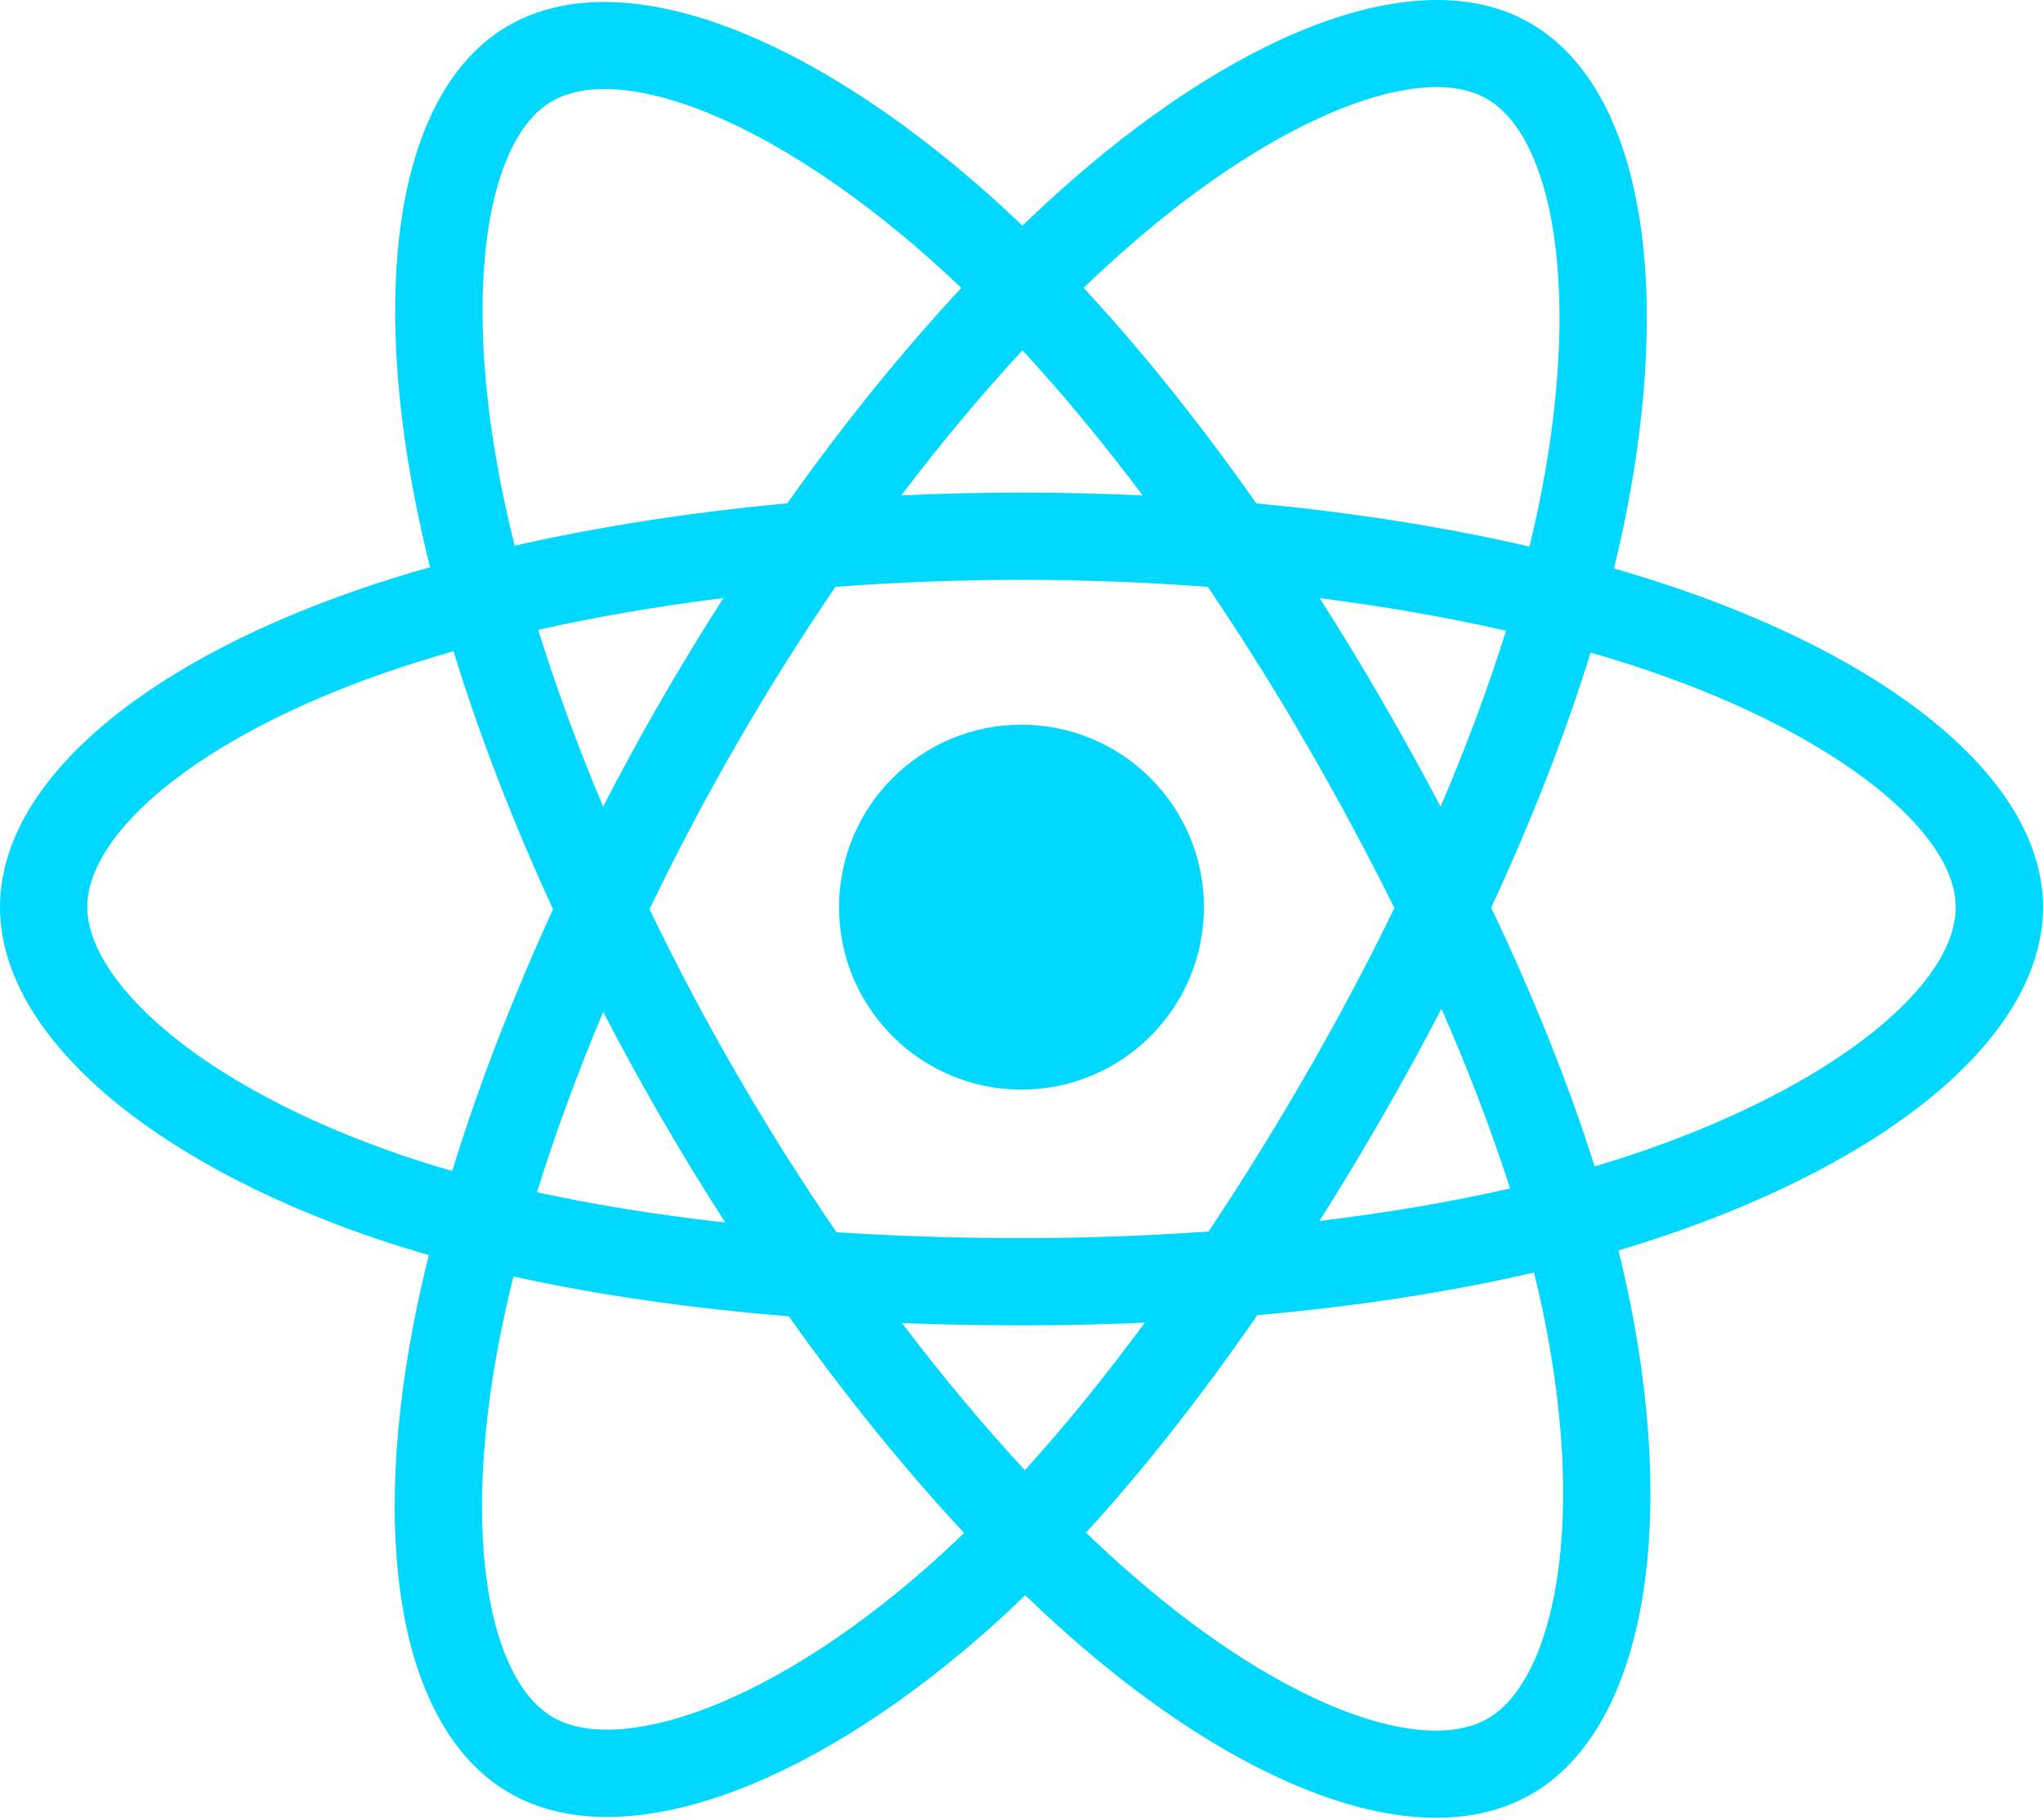
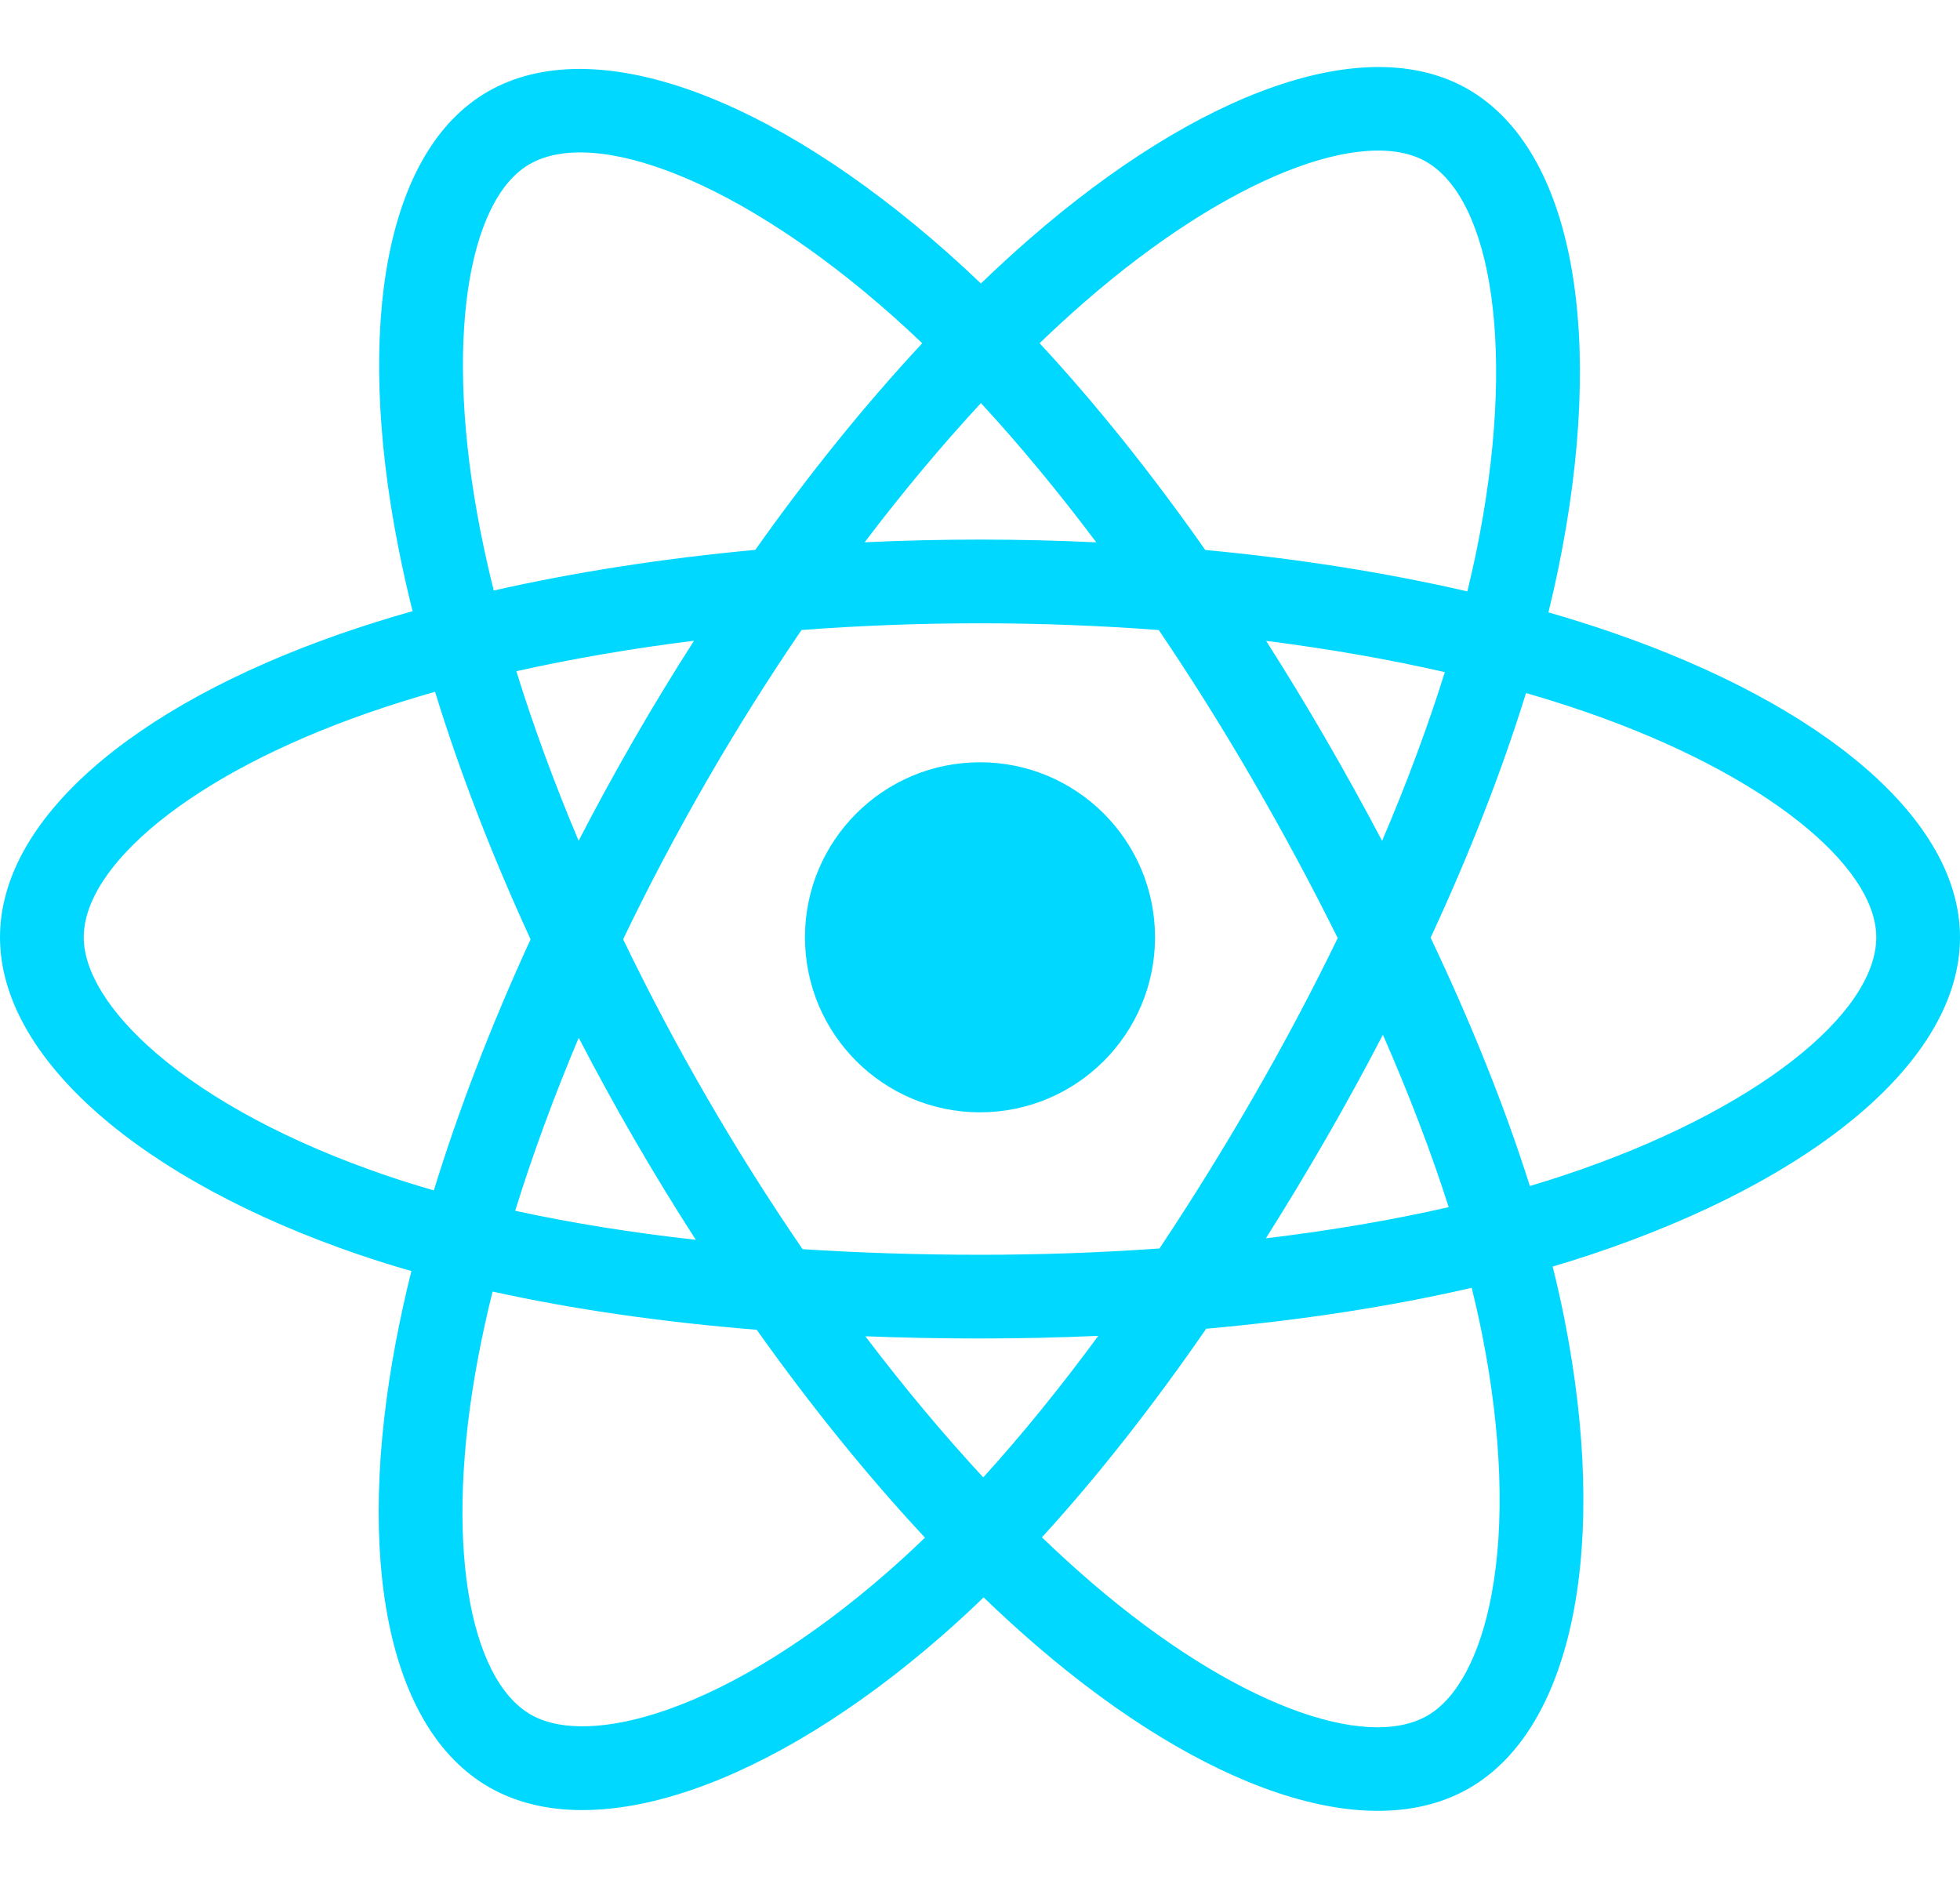
- <svg xmlns="http://www.w3.org/2000/svg" aria-hidden="true" role="img" class="iconify iconify--logos" width="35.93" height="32" preserveAspectRatio="xMidYMid meet" viewBox="0 0 256 228">
+ <svg xmlns="http://www.w3.org/2000/svg" aria-hidden="true" role="img" class="iconify iconify--logos" width="95.93" height="92" preserveAspectRatio="xMidYMid meet" viewBox="0 0 256 228">
  <path fill="#00D8FF" d="M210.483 73.824a171.49 171.49 0 0 0-8.24-2.597c.465-1.9.893-3.777 1.273-5.621c6.238-30.281 2.16-54.676-11.769-62.708c-13.355-7.7-35.196.329-57.254 19.526a171.23 171.23 0 0 0-6.375 5.848a155.866 155.866 0 0 0-4.241-3.917C100.759 3.829 77.587-4.822 63.673 3.233C50.33 10.957 46.379 33.89 51.995 62.588a170.974 170.974 0 0 0 1.892 8.48c-3.28.932-6.445 1.924-9.474 2.98C17.309 83.498 0 98.307 0 113.668c0 15.865 18.582 31.778 46.812 41.427a145.52 145.52 0 0 0 6.921 2.165a167.467 167.467 0 0 0-2.01 9.138c-5.354 28.2-1.173 50.591 12.134 58.266c13.744 7.926 36.812-.22 59.273-19.855a145.567 145.567 0 0 0 5.342-4.923a168.064 168.064 0 0 0 6.92 6.314c21.758 18.722 43.246 26.282 56.54 18.586c13.731-7.949 18.194-32.003 12.4-61.268a145.016 145.016 0 0 0-1.535-6.842c1.62-.48 3.21-.974 4.76-1.488c29.348-9.723 48.443-25.443 48.443-41.52c0-15.417-17.868-30.326-45.517-39.844Zm-6.365 70.984c-1.4.463-2.836.91-4.3 1.345c-3.24-10.257-7.612-21.163-12.963-32.432c5.106-11 9.31-21.767 12.459-31.957c2.619.758 5.16 1.557 7.61 2.4c23.69 8.156 38.14 20.213 38.14 29.504c0 9.896-15.606 22.743-40.946 31.14Zm-10.514 20.834c2.562 12.94 2.927 24.64 1.23 33.787c-1.524 8.219-4.59 13.698-8.382 15.893c-8.067 4.67-25.32-1.4-43.927-17.412a156.726 156.726 0 0 1-6.437-5.87c7.214-7.889 14.423-17.06 21.459-27.246c12.376-1.098 24.068-2.894 34.671-5.345a134.17 134.17 0 0 1 1.386 6.193ZM87.276 214.515c-7.882 2.783-14.16 2.863-17.955.675c-8.075-4.657-11.432-22.636-6.853-46.752a156.923 156.923 0 0 1 1.869-8.499c10.486 2.32 22.093 3.988 34.498 4.994c7.084 9.967 14.501 19.128 21.976 27.15a134.668 134.668 0 0 1-4.877 4.492c-9.933 8.682-19.886 14.842-28.658 17.94ZM50.35 144.747c-12.483-4.267-22.792-9.812-29.858-15.863c-6.35-5.437-9.555-10.836-9.555-15.216c0-9.322 13.897-21.212 37.076-29.293c2.813-.98 5.757-1.905 8.812-2.773c3.204 10.42 7.406 21.315 12.477 32.332c-5.137 11.18-9.399 22.249-12.634 32.792a134.718 134.718 0 0 1-6.318-1.979Zm12.378-84.26c-4.811-24.587-1.616-43.134 6.425-47.789c8.564-4.958 27.502 2.111 47.463 19.835a144.318 144.318 0 0 1 3.841 3.545c-7.438 7.987-14.787 17.08-21.808 26.988c-12.04 1.116-23.565 2.908-34.161 5.309a160.342 160.342 0 0 1-1.76-7.887Zm110.427 27.268a347.8 347.8 0 0 0-7.785-12.803c8.168 1.033 15.994 2.404 23.343 4.08c-2.206 7.072-4.956 14.465-8.193 22.045a381.151 381.151 0 0 0-7.365-13.322Zm-45.032-43.861c5.044 5.465 10.096 11.566 15.065 18.186a322.04 322.04 0 0 0-30.257-.006c4.974-6.559 10.069-12.652 15.192-18.18ZM82.802 87.83a323.167 323.167 0 0 0-7.227 13.238c-3.184-7.553-5.909-14.98-8.134-22.152c7.304-1.634 15.093-2.97 23.209-3.984a321.524 321.524 0 0 0-7.848 12.897Zm8.081 65.352c-8.385-.936-16.291-2.203-23.593-3.793c2.26-7.3 5.045-14.885 8.298-22.6a321.187 321.187 0 0 0 7.257 13.246c2.594 4.48 5.28 8.868 8.038 13.147Zm37.542 31.03c-5.184-5.592-10.354-11.779-15.403-18.433c4.902.192 9.899.29 14.978.29c5.218 0 10.376-.117 15.453-.343c-4.985 6.774-10.018 12.97-15.028 18.486Zm52.198-57.817c3.422 7.8 6.306 15.345 8.596 22.52c-7.422 1.694-15.436 3.058-23.88 4.071a382.417 382.417 0 0 0 7.859-13.026a347.403 347.403 0 0 0 7.425-13.565Zm-16.898 8.101a358.557 358.557 0 0 1-12.281 19.815a329.4 329.4 0 0 1-23.444.823c-7.967 0-15.716-.248-23.178-.732a310.202 310.202 0 0 1-12.513-19.846h.001a307.41 307.41 0 0 1-10.923-20.627a310.278 310.278 0 0 1 10.89-20.637l-.001.001a307.318 307.318 0 0 1 12.413-19.761c7.613-.576 15.42-.876 23.31-.876H128c7.926 0 15.743.303 23.354.883a329.357 329.357 0 0 1 12.335 19.695a358.489 358.489 0 0 1 11.036 20.54a329.472 329.472 0 0 1-11 20.722Zm22.56-122.124c8.572 4.944 11.906 24.881 6.52 51.026c-.344 1.668-.73 3.367-1.15 5.09c-10.622-2.452-22.155-4.275-34.23-5.408c-7.034-10.017-14.323-19.124-21.64-27.008a160.789 160.789 0 0 1 5.888-5.4c18.9-16.447 36.564-22.941 44.612-18.3ZM128 90.808c12.625 0 22.86 10.235 22.86 22.86s-10.235 22.86-22.86 22.86s-22.86-10.235-22.86-22.86s10.235-22.86 22.86-22.86Z" />
</svg>
